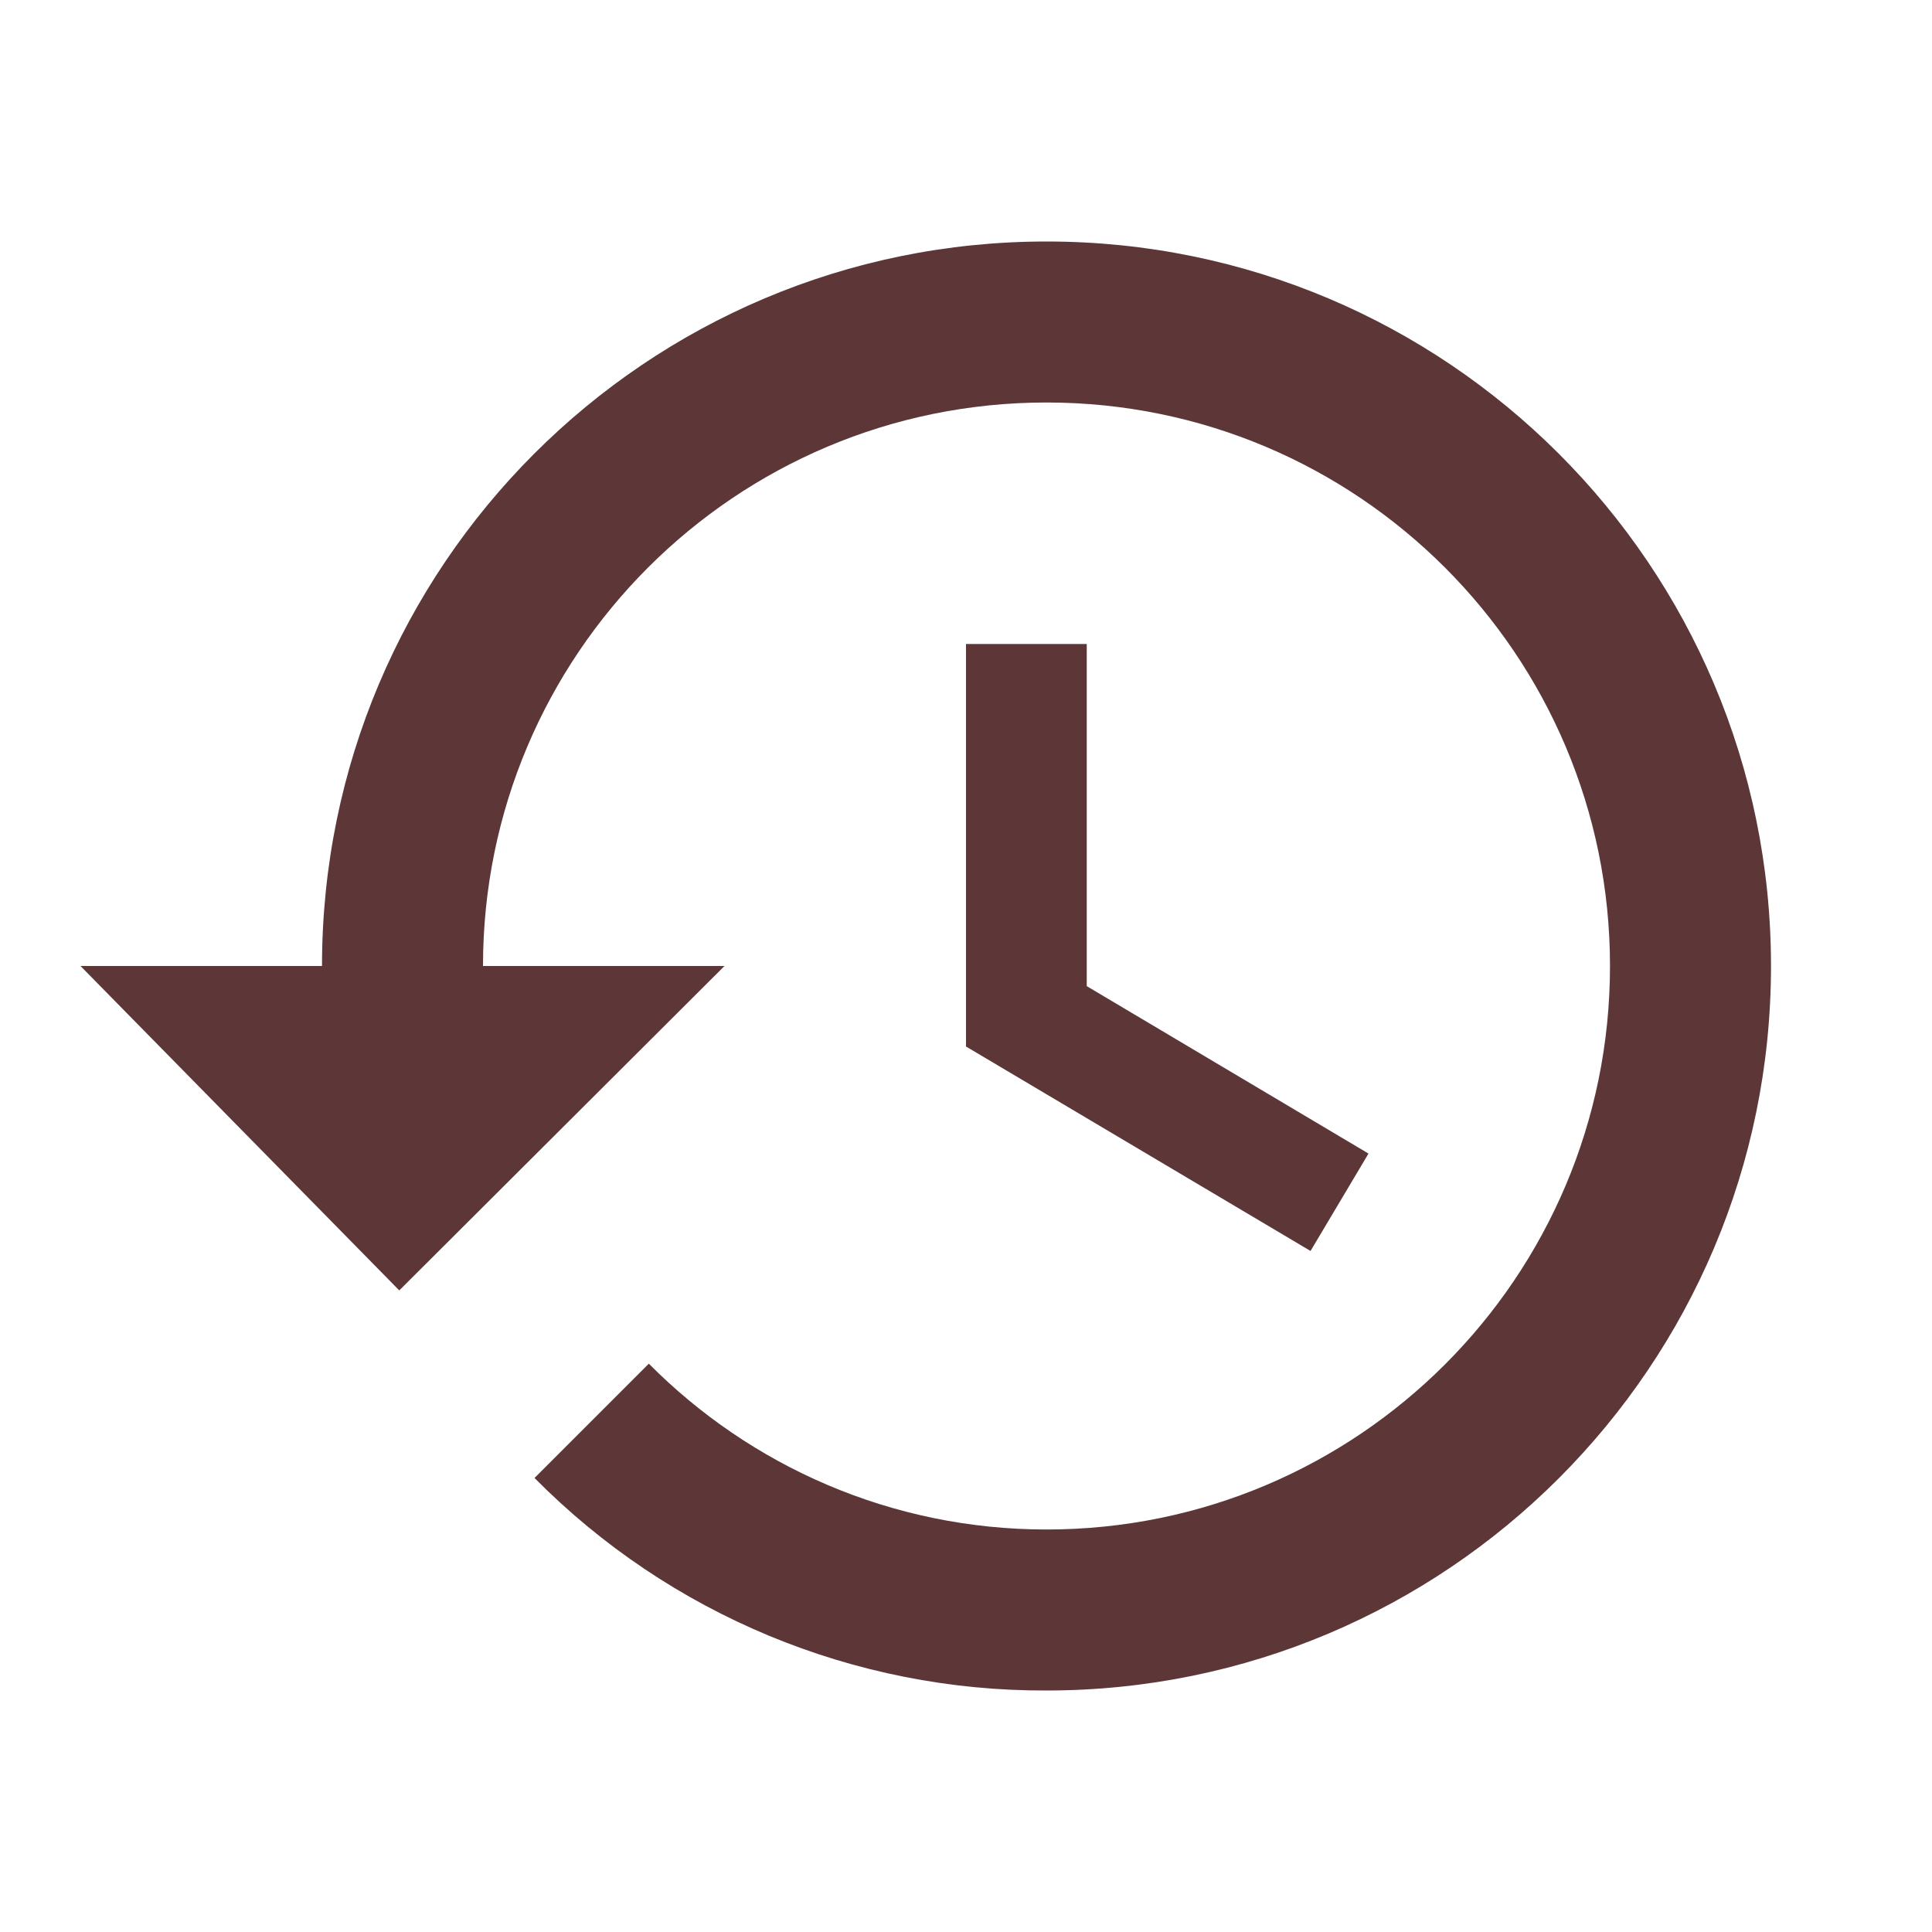
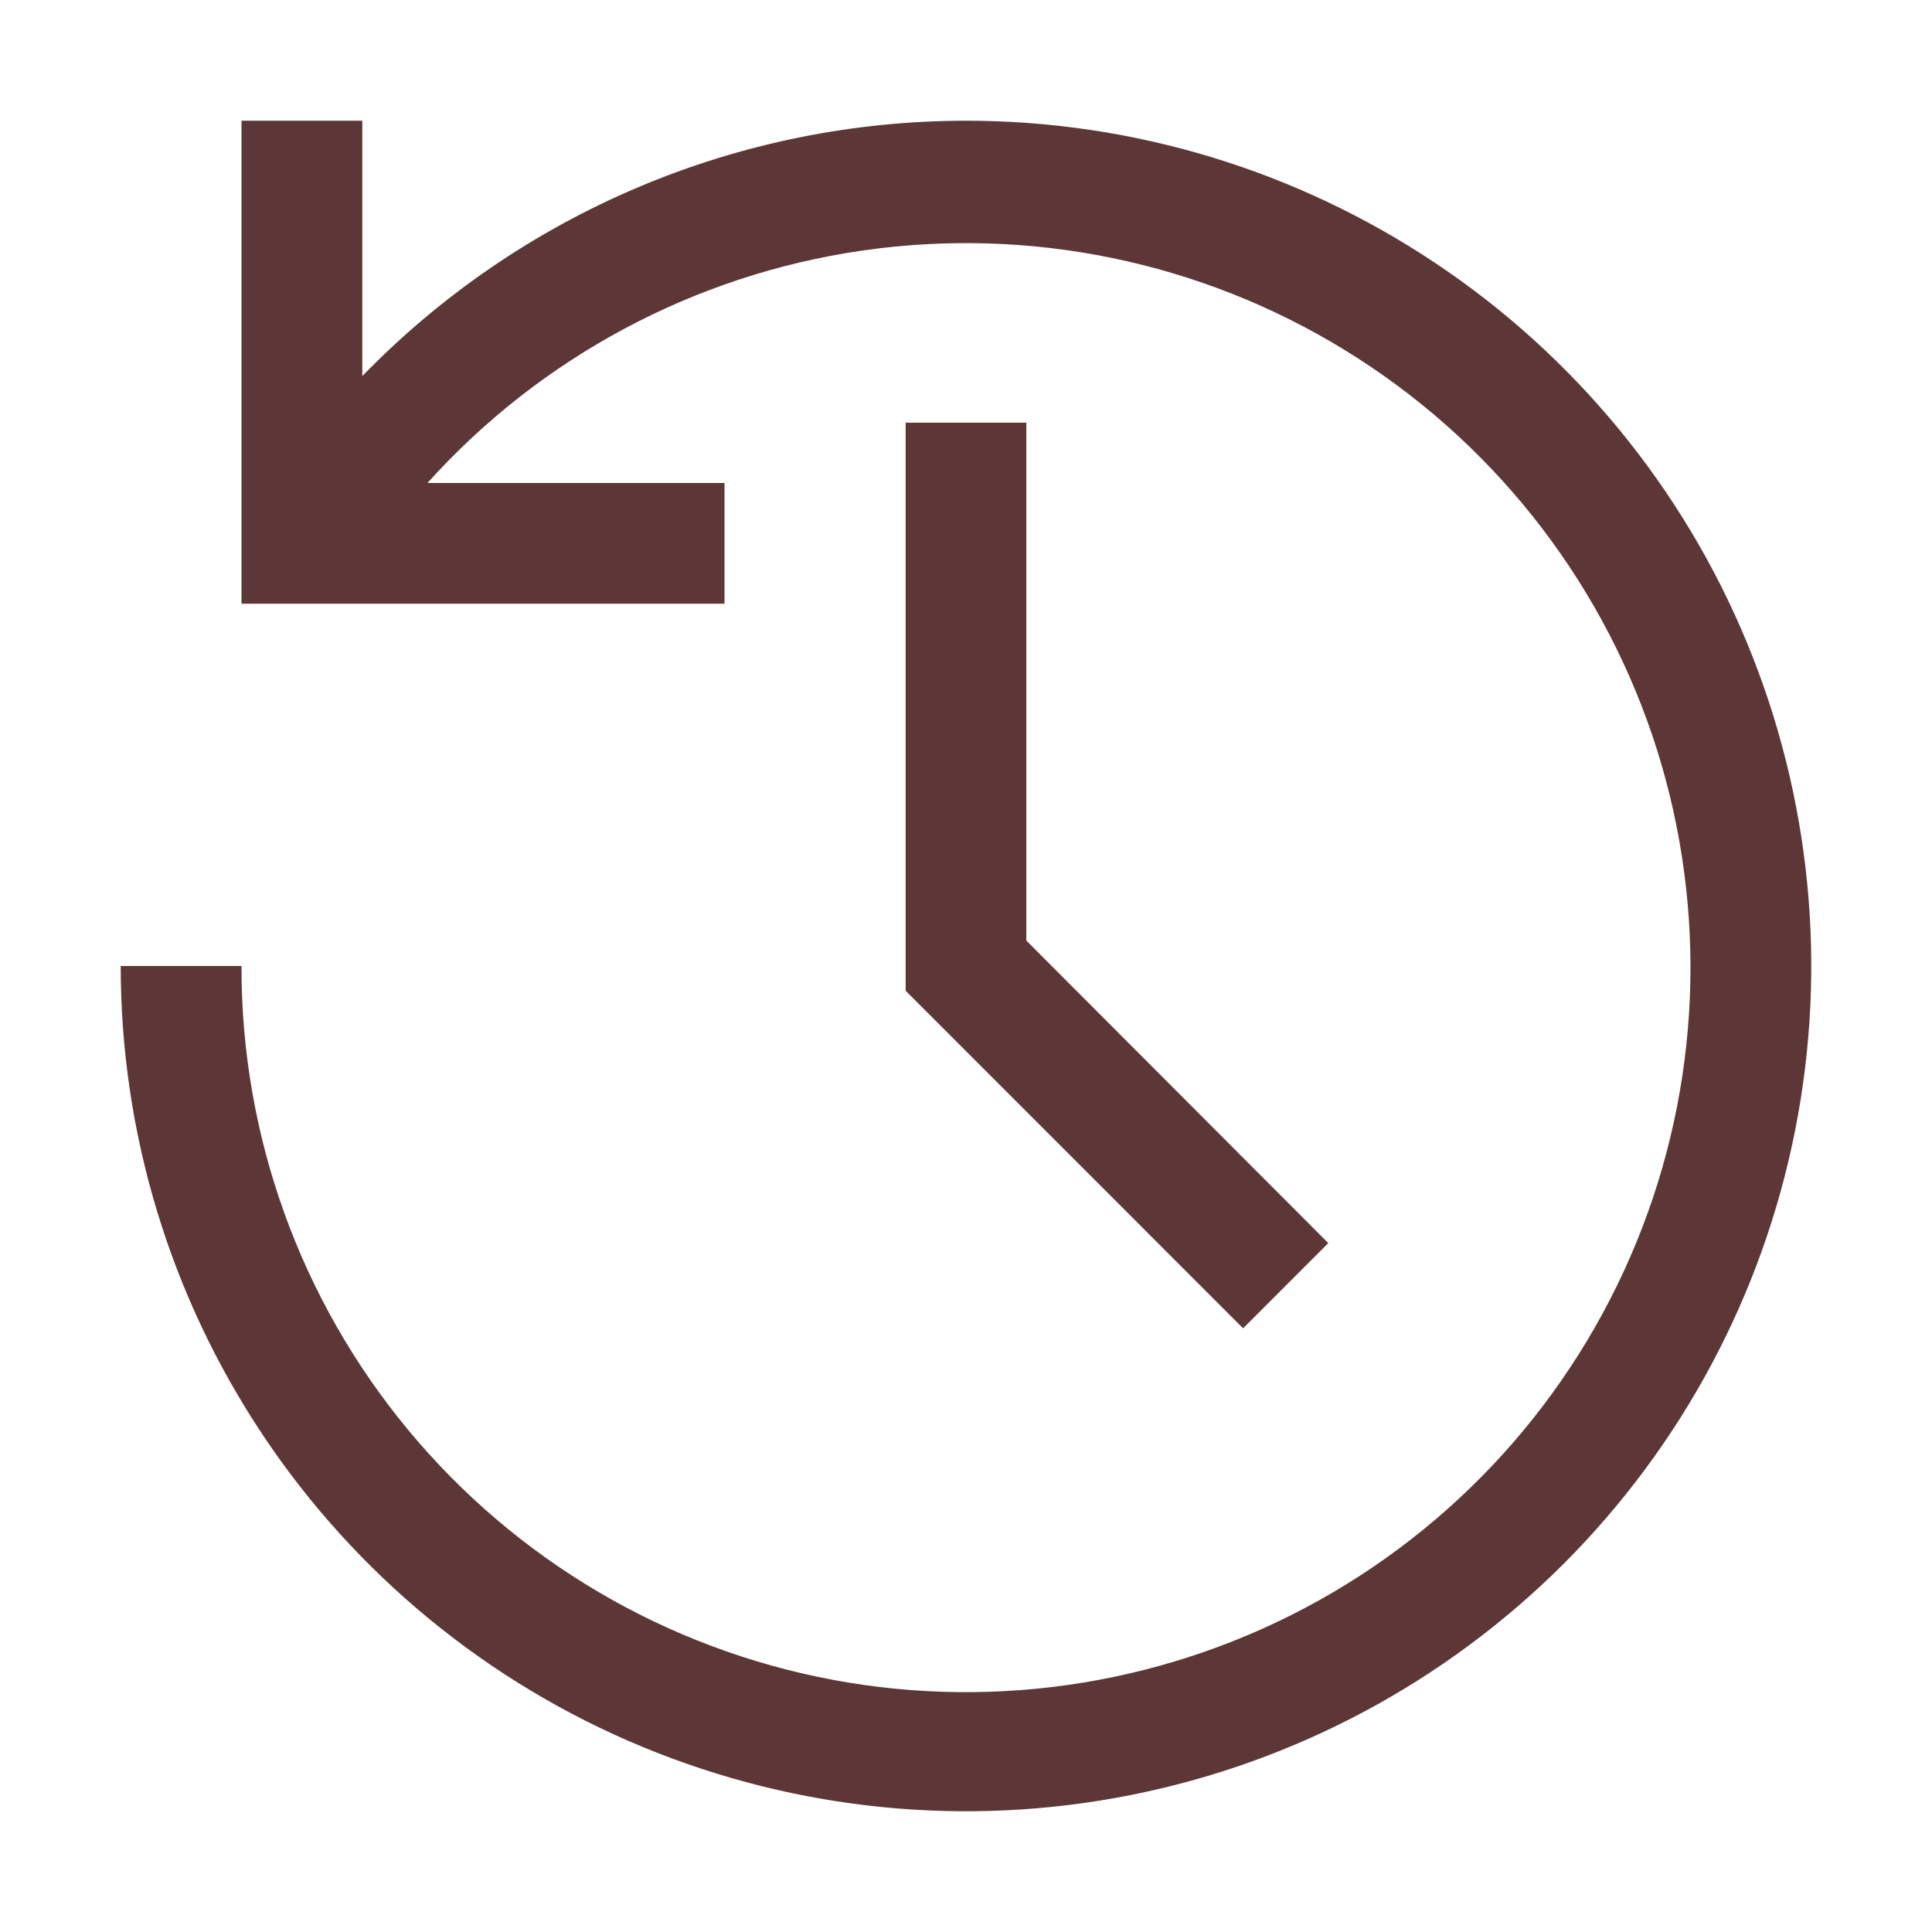
- <svg xmlns="http://www.w3.org/2000/svg" width="1em" height="1em" viewBox="0 0 24 24">
-   <path fill="#5d3737" d="M13.5 8H12v5l4.28 2.54l.72-1.21l-3.5-2.08V8M13 3a9 9 0 0 0-9 9H1l3.96 4.03L9 12H6a7 7 0 0 1 7-7a7 7 0 0 1 7 7a7 7 0 0 1-7 7c-1.93 0-3.68-.79-4.94-2.06l-1.42 1.42A8.896 8.896 0 0 0 13 21a9 9 0 0 0 9-9a9 9 0 0 0-9-9" />
+ <svg xmlns="http://www.w3.org/2000/svg" width="21" height="21" viewBox="0 0 21 21" fill="none">
+   <g id="carbon:recently-viewed">
+     <path id="Vector" d="M13.512 14.438L9.844 10.769V4.594H11.156V10.224L14.438 13.512L13.512 14.438Z" fill="#5D3737" />
+     <path id="Vector_2" d="M10.5 1.312C9.276 1.313 8.065 1.558 6.937 2.035C5.81 2.512 4.79 3.21 3.938 4.088V1.312H2.625V6.562H7.875V5.25H4.646C5.877 3.882 7.549 2.988 9.37 2.724C11.192 2.46 13.048 2.842 14.617 3.805C16.186 4.767 17.368 6.248 17.959 7.991C18.549 9.735 18.51 11.63 17.849 13.347C17.188 15.065 15.946 16.497 14.339 17.394C12.732 18.291 10.861 18.597 9.052 18.259C7.243 17.92 5.61 16.959 4.436 15.542C3.261 14.124 2.621 12.341 2.625 10.5H1.312C1.312 12.317 1.851 14.093 2.861 15.604C3.87 17.115 5.305 18.293 6.984 18.988C8.663 19.683 10.51 19.866 12.292 19.511C14.075 19.157 15.712 18.281 16.997 16.997C18.281 15.712 19.157 14.075 19.511 12.292C19.866 10.51 19.683 8.663 18.988 6.984C18.293 5.305 17.115 3.87 15.604 2.861C14.093 1.851 12.317 1.312 10.5 1.312Z" fill="#5D3737" />
+   </g>
</svg>
